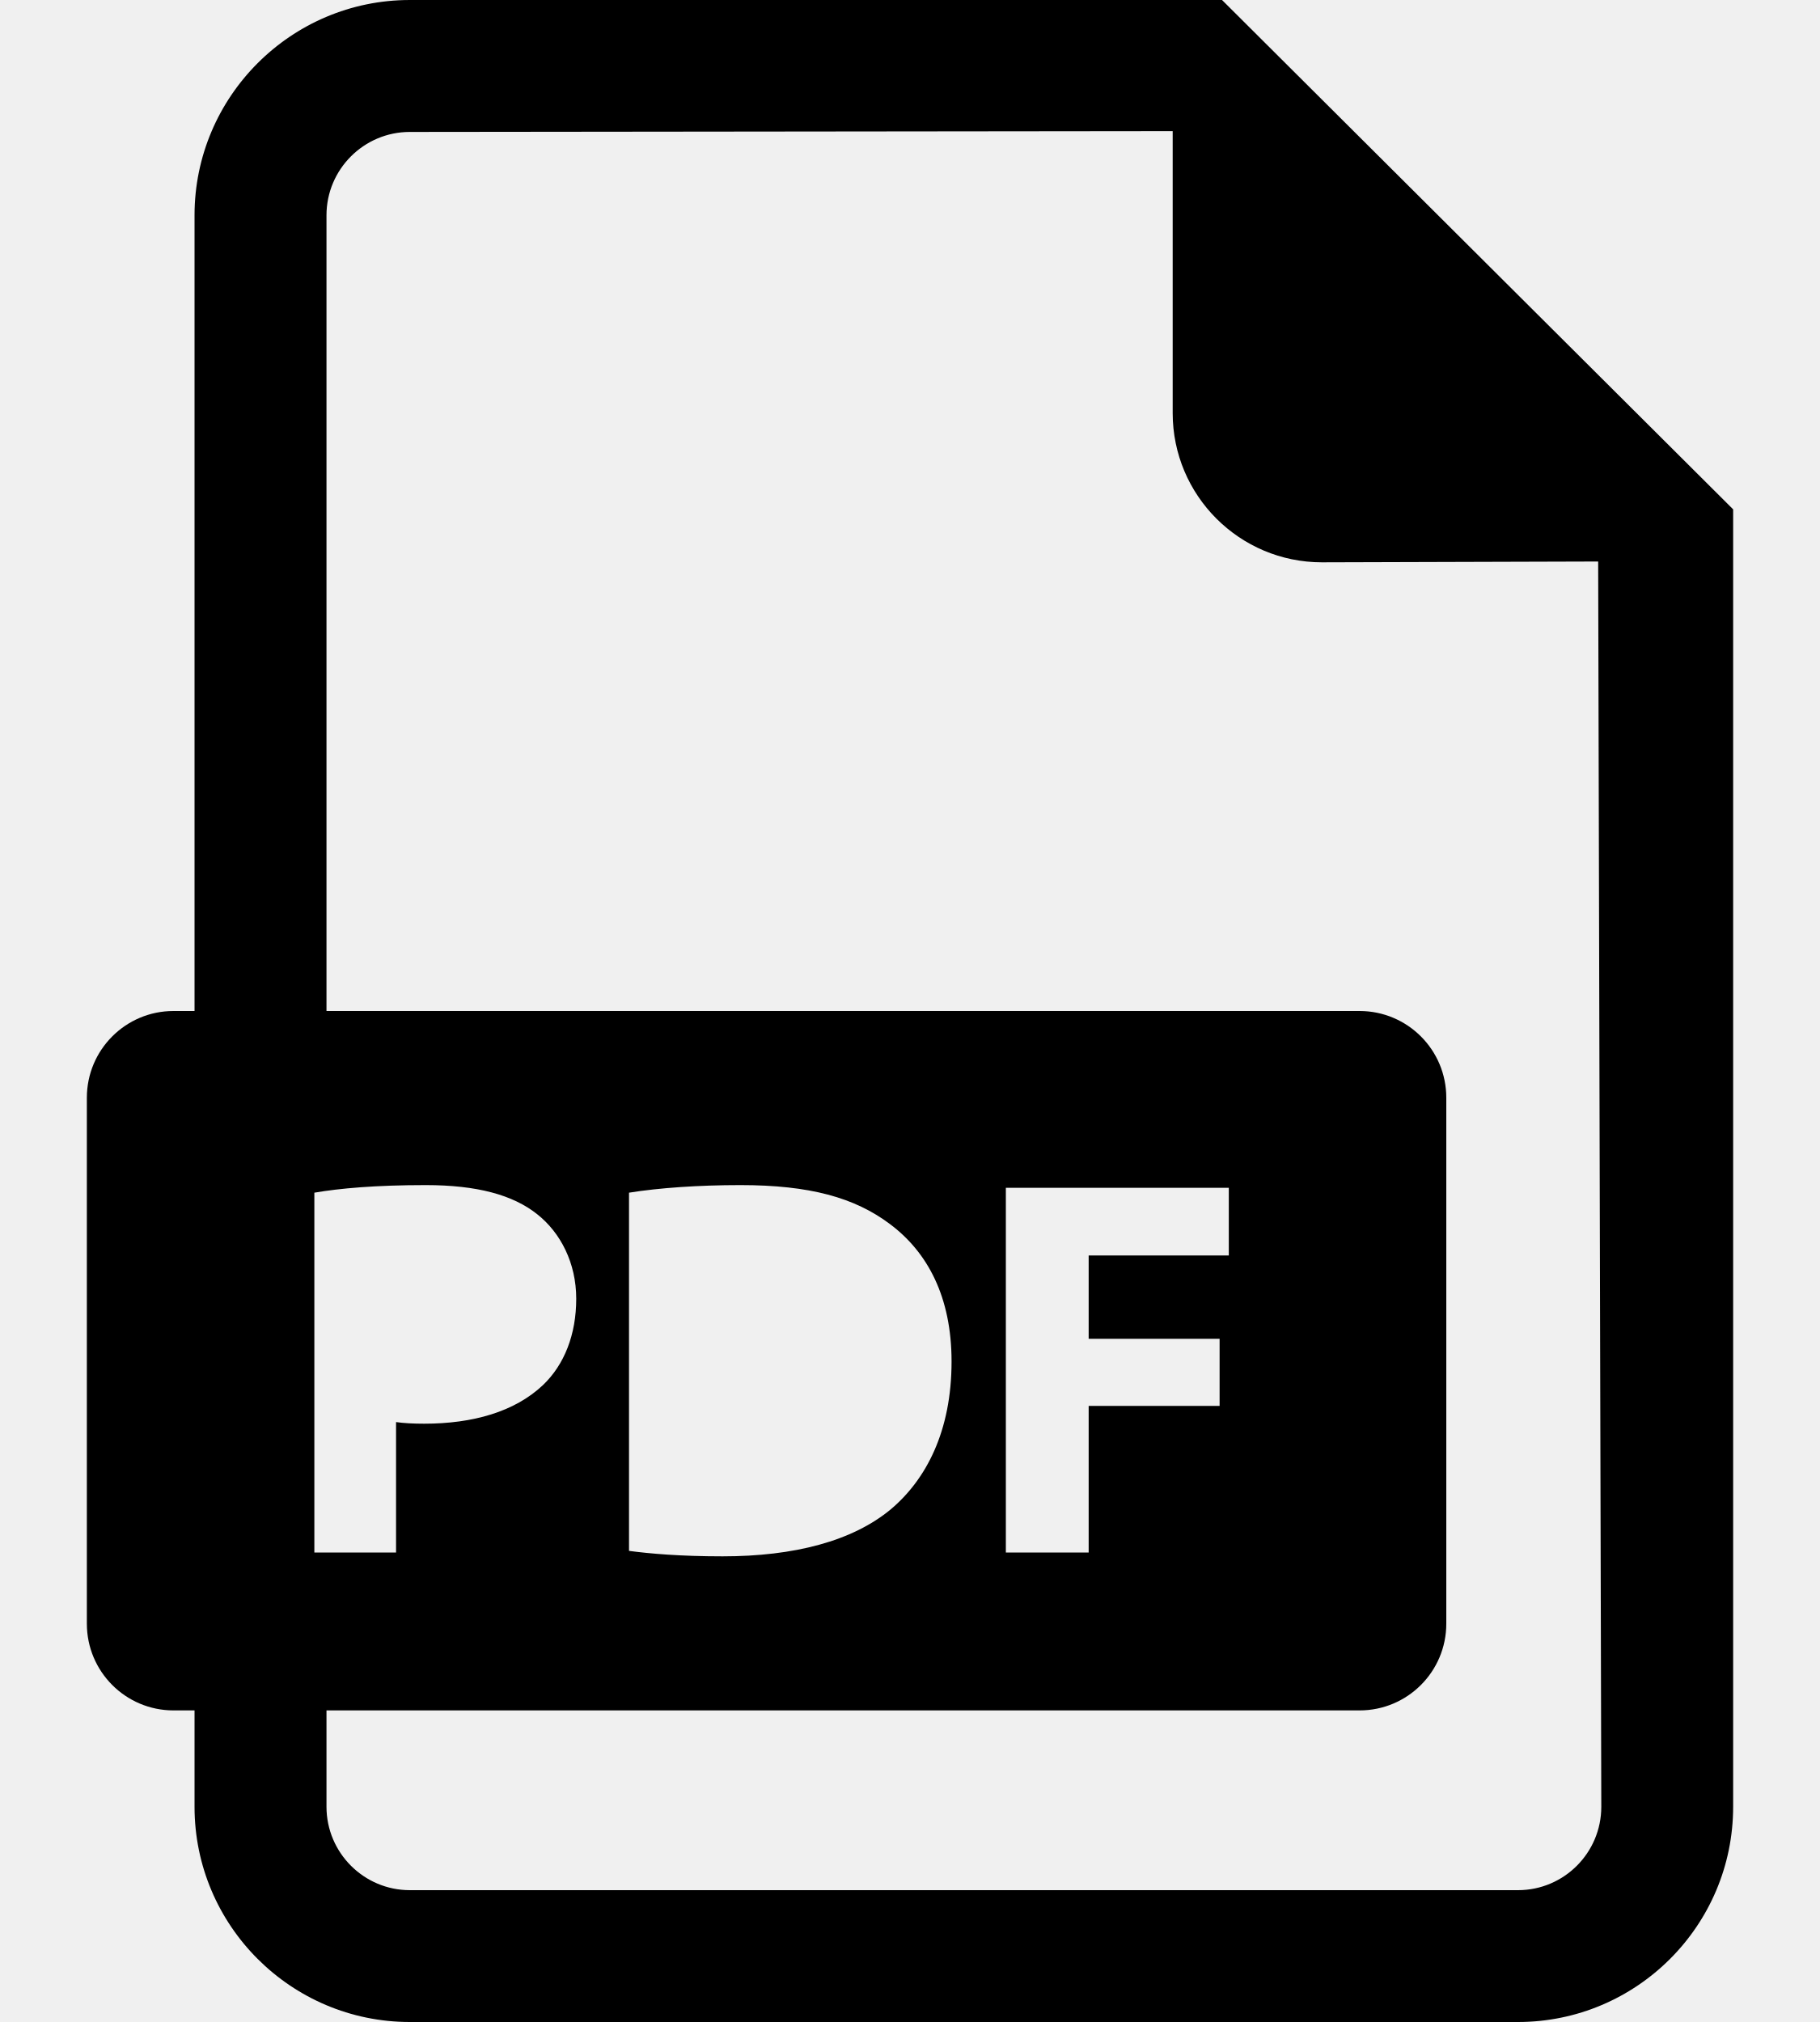
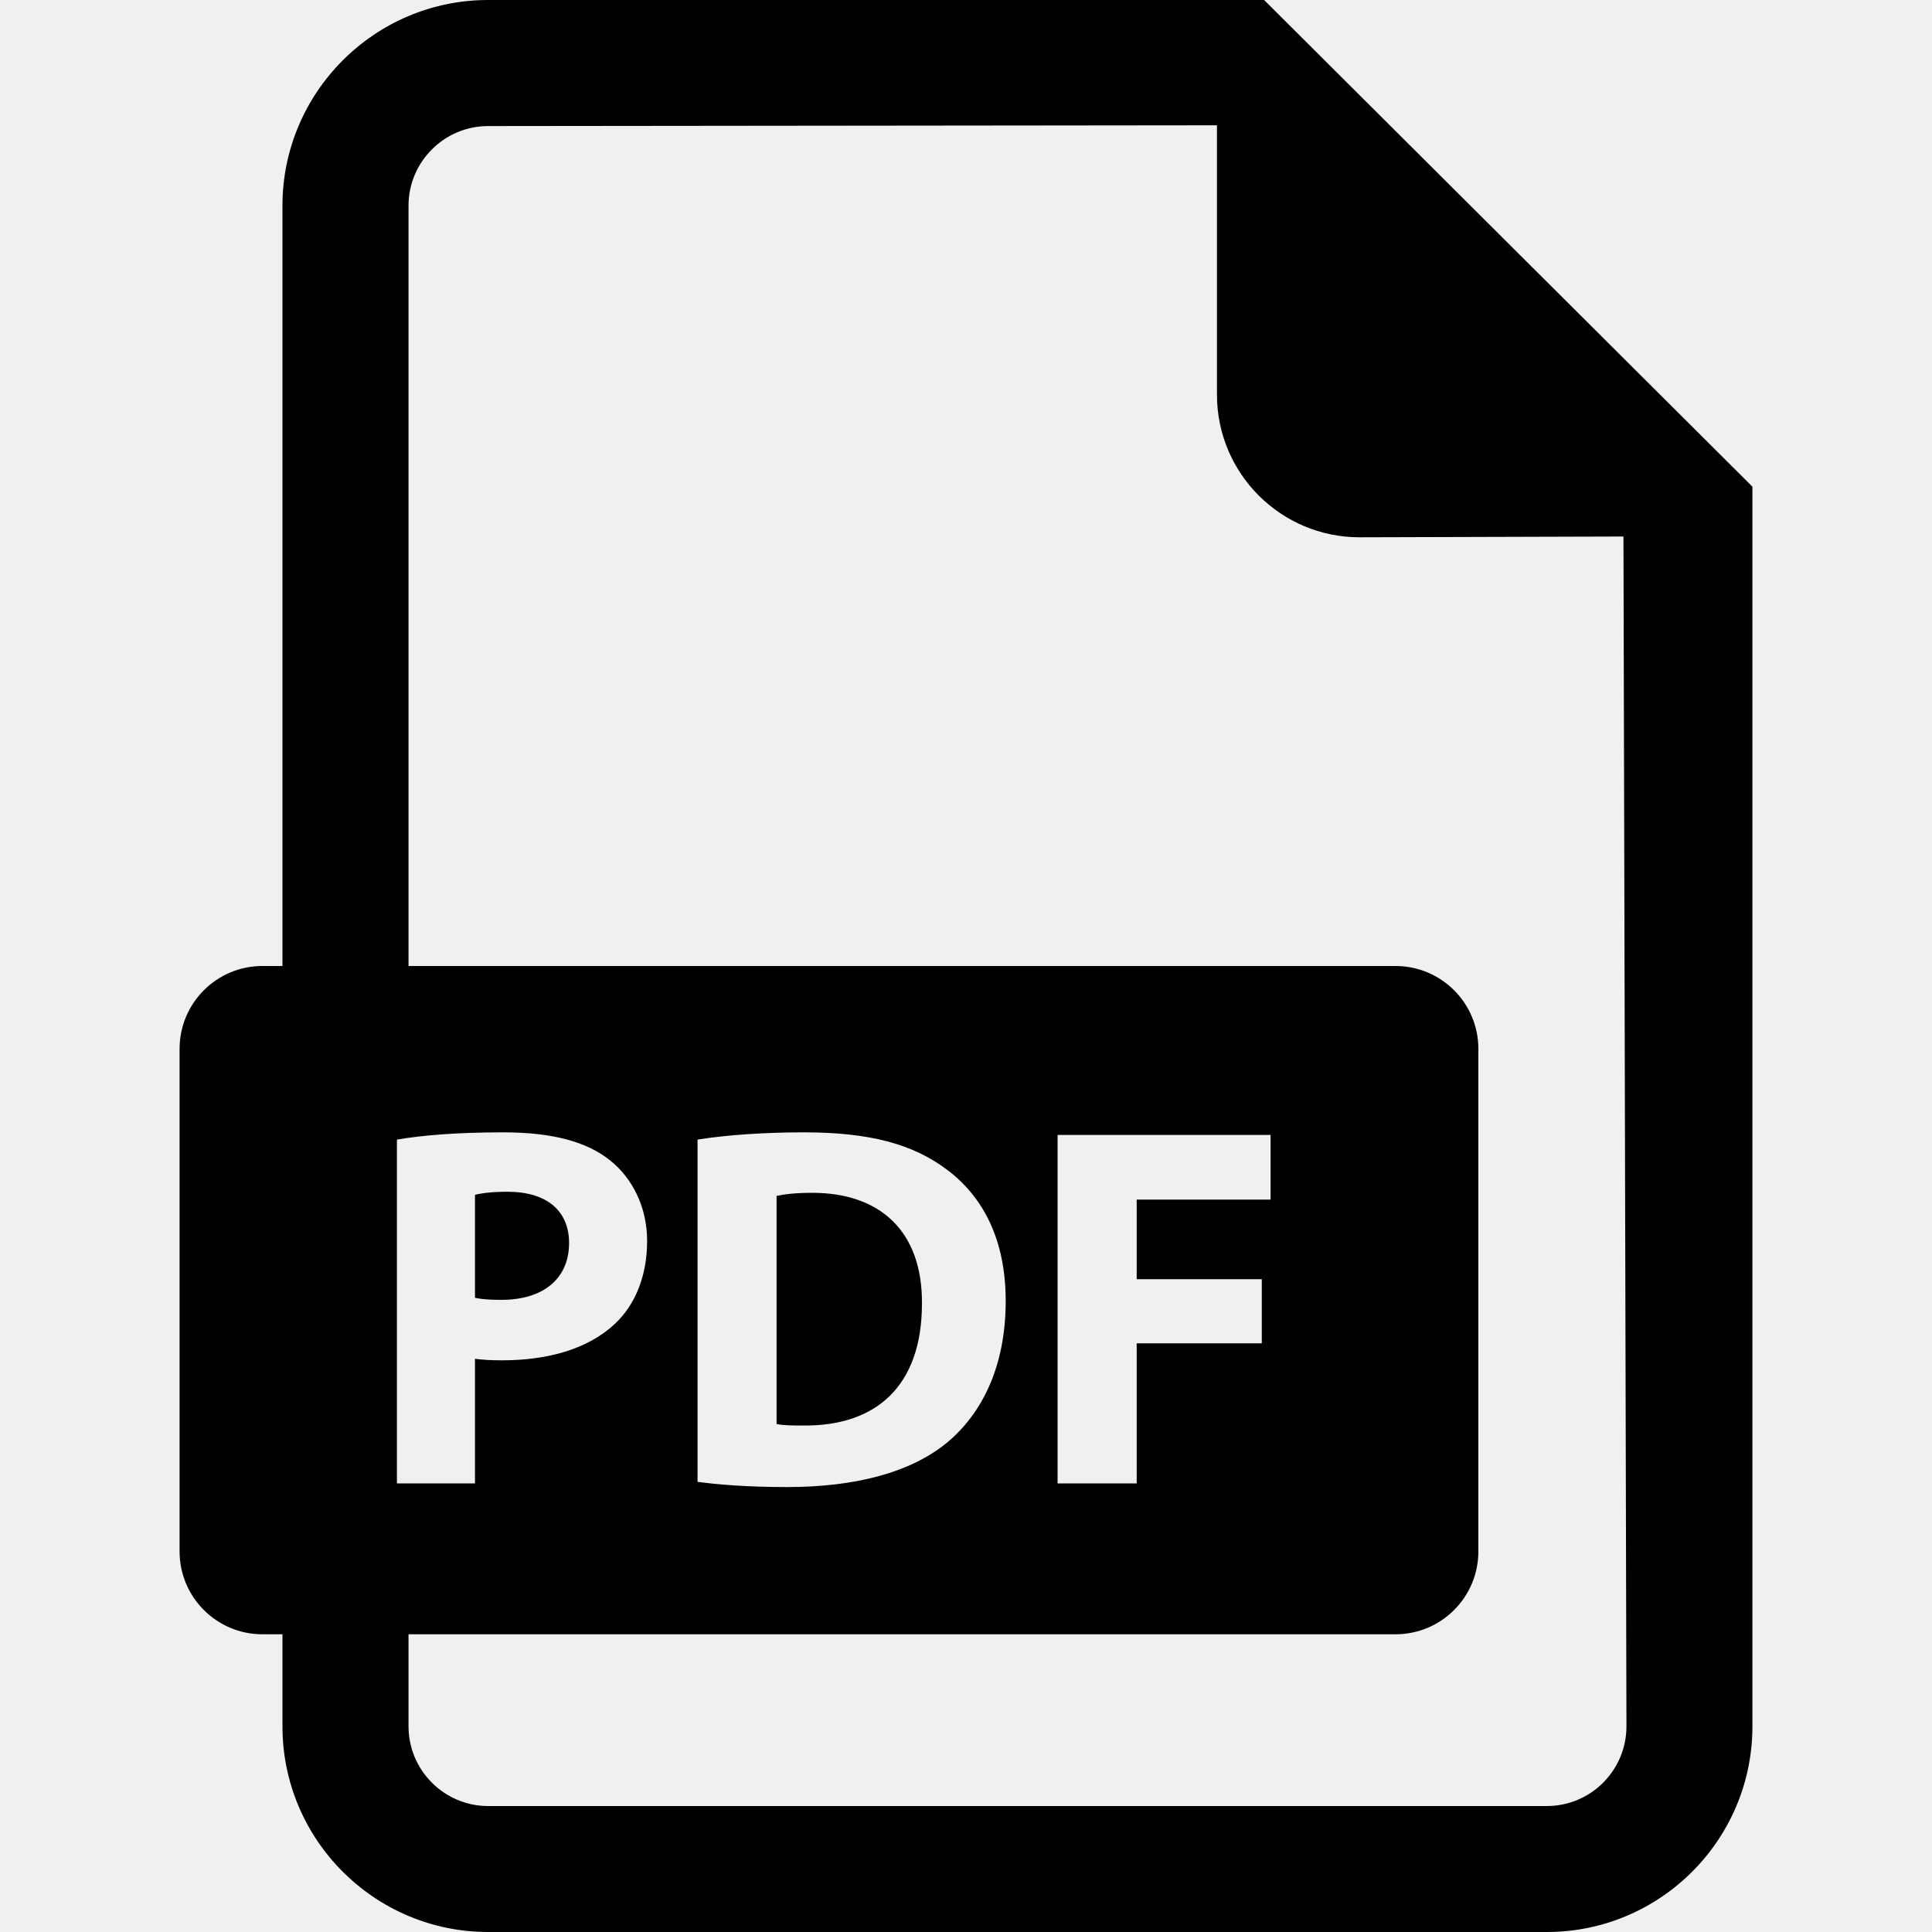
- <svg xmlns="http://www.w3.org/2000/svg" width="18" height="20" viewBox="0 0 18 20" fill="none">
-   <path d="M12.086 4.57764e-05H4.053C2.879 4.57764e-05 1.924 0.956 1.924 2.129V10H1.716C1.243 10 0.859 10.384 0.859 10.858V16.06C0.859 16.534 1.243 16.918 1.716 16.918H1.924V17.871C1.924 19.046 2.879 20 4.053 20H15.013C16.186 20 17.141 19.046 17.141 17.871V5.038L12.086 4.57764e-05ZM3.109 11.797C3.36 11.754 3.714 11.722 4.211 11.722C4.715 11.722 5.073 11.818 5.314 12.011C5.544 12.193 5.699 12.493 5.699 12.846C5.699 13.199 5.582 13.499 5.368 13.702C5.089 13.964 4.677 14.082 4.195 14.082C4.088 14.082 3.992 14.077 3.917 14.066V15.356H3.109V11.797ZM15.013 18.696H4.053C3.599 18.696 3.229 18.326 3.229 17.871V16.918H13.446C13.92 16.918 14.304 16.534 14.304 16.06V10.858C14.304 10.384 13.92 10 13.446 10H3.229V2.129C3.229 1.675 3.599 1.305 4.053 1.305L11.598 1.297V4.086C11.598 4.901 12.259 5.562 13.074 5.562L15.806 5.554L15.837 17.871C15.837 18.326 15.468 18.696 15.013 18.696ZM6.221 15.34V11.797C6.52 11.749 6.911 11.722 7.323 11.722C8.008 11.722 8.452 11.845 8.801 12.107C9.175 12.386 9.411 12.83 9.411 13.467C9.411 14.157 9.159 14.634 8.811 14.928C8.431 15.244 7.853 15.394 7.147 15.394C6.724 15.394 6.424 15.367 6.221 15.34ZM12.062 13.242V13.906H10.767V15.356H9.948V11.749H12.153V12.418H10.767V13.242H12.062Z" fill="black" />
+ <svg xmlns="http://www.w3.org/2000/svg" width="20" height="20" viewBox="0 0 20 20" fill="none">
+   <g clip-path="url(#clip0)">
+     <path d="M5.891 12.867C5.891 12.535 5.661 12.337 5.254 12.337C5.088 12.337 4.976 12.353 4.917 12.369V13.435C4.987 13.45 5.072 13.456 5.19 13.456C5.624 13.456 5.891 13.237 5.891 12.867Z" fill="black" />
+     <path d="M8.409 12.348C8.227 12.348 8.109 12.364 8.039 12.38V14.741C8.109 14.757 8.221 14.757 8.323 14.757C9.062 14.762 9.544 14.356 9.544 13.494C9.549 12.745 9.11 12.348 8.409 12.348Z" fill="black" />
+     <path d="M13.086 4.57764e-05H5.053C3.879 4.57764e-05 2.924 0.956 2.924 2.129V10H2.716C2.243 10 1.859 10.384 1.859 10.858V16.06C1.859 16.534 2.243 16.918 2.716 16.918H2.924V17.871C2.924 19.046 3.879 20 5.053 20H16.013C17.186 20 18.141 19.046 18.141 17.871V5.038L13.086 4.57764e-05ZM4.109 11.797C4.36 11.754 4.714 11.722 5.211 11.722C5.715 11.722 6.073 11.818 6.314 12.011C6.544 12.193 6.699 12.493 6.699 12.846C6.699 13.199 6.582 13.499 6.368 13.702C6.089 13.964 5.677 14.082 5.195 14.082C5.088 14.082 4.992 14.077 4.917 14.066V15.356H4.109V11.797ZM16.013 18.696H5.053C4.599 18.696 4.229 18.326 4.229 17.871V16.918H14.446C14.92 16.918 15.304 16.534 15.304 16.06V10.858C15.304 10.384 14.92 10 14.446 10H4.229V2.129C4.229 1.675 4.599 1.305 5.053 1.305L12.598 1.297V4.086C12.598 4.901 13.259 5.562 14.074 5.562L16.806 5.554L16.837 17.871C16.837 18.326 16.468 18.696 16.013 18.696ZM7.221 15.34V11.797C7.52 11.749 7.911 11.722 8.323 11.722C9.008 11.722 9.452 11.845 9.801 12.107C10.175 12.386 10.411 12.83 10.411 13.467C10.411 14.157 10.159 14.634 9.811 14.928C9.431 15.244 8.853 15.394 8.147 15.394C7.724 15.394 7.424 15.367 7.221 15.34ZM13.062 13.242V13.906H11.767V15.356H10.948V11.749H13.153V12.418H11.767V13.242H13.062Z" fill="black" />
+   </g>
+   <defs>
+     <clipPath id="clip0">
+       <rect width="20" height="20" fill="white" />
+     </clipPath>
+   </defs>
</svg>
